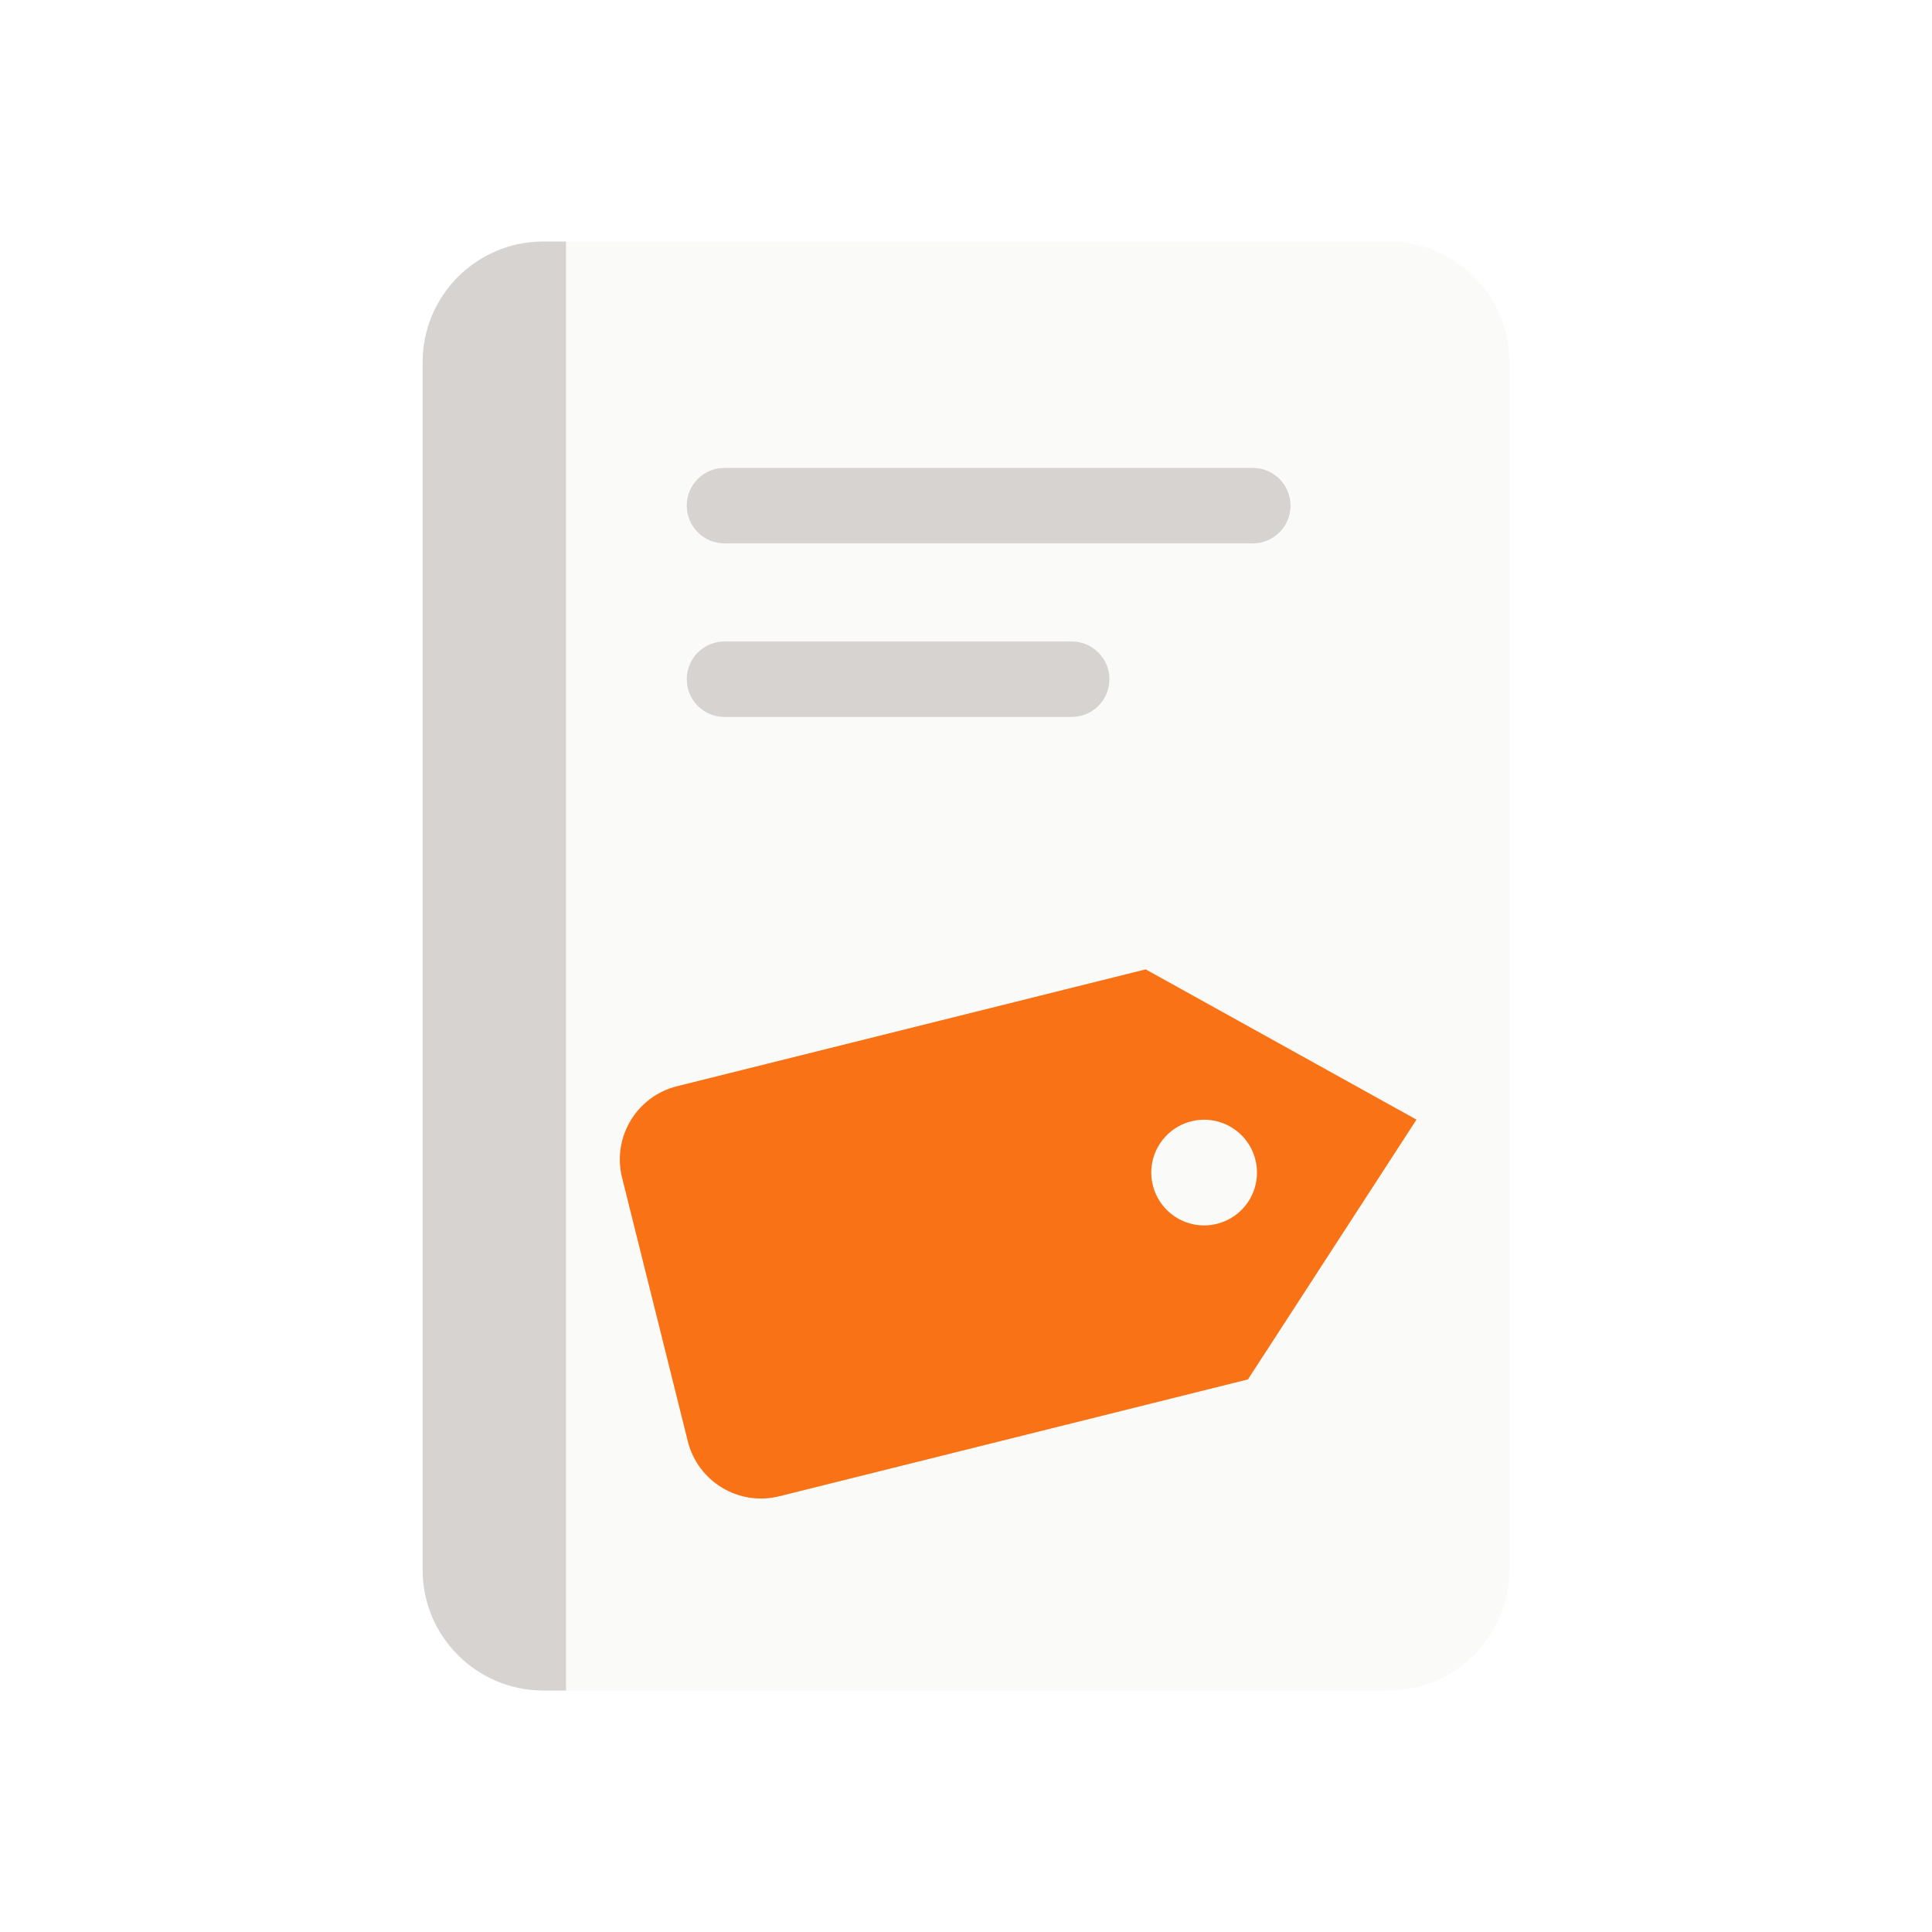
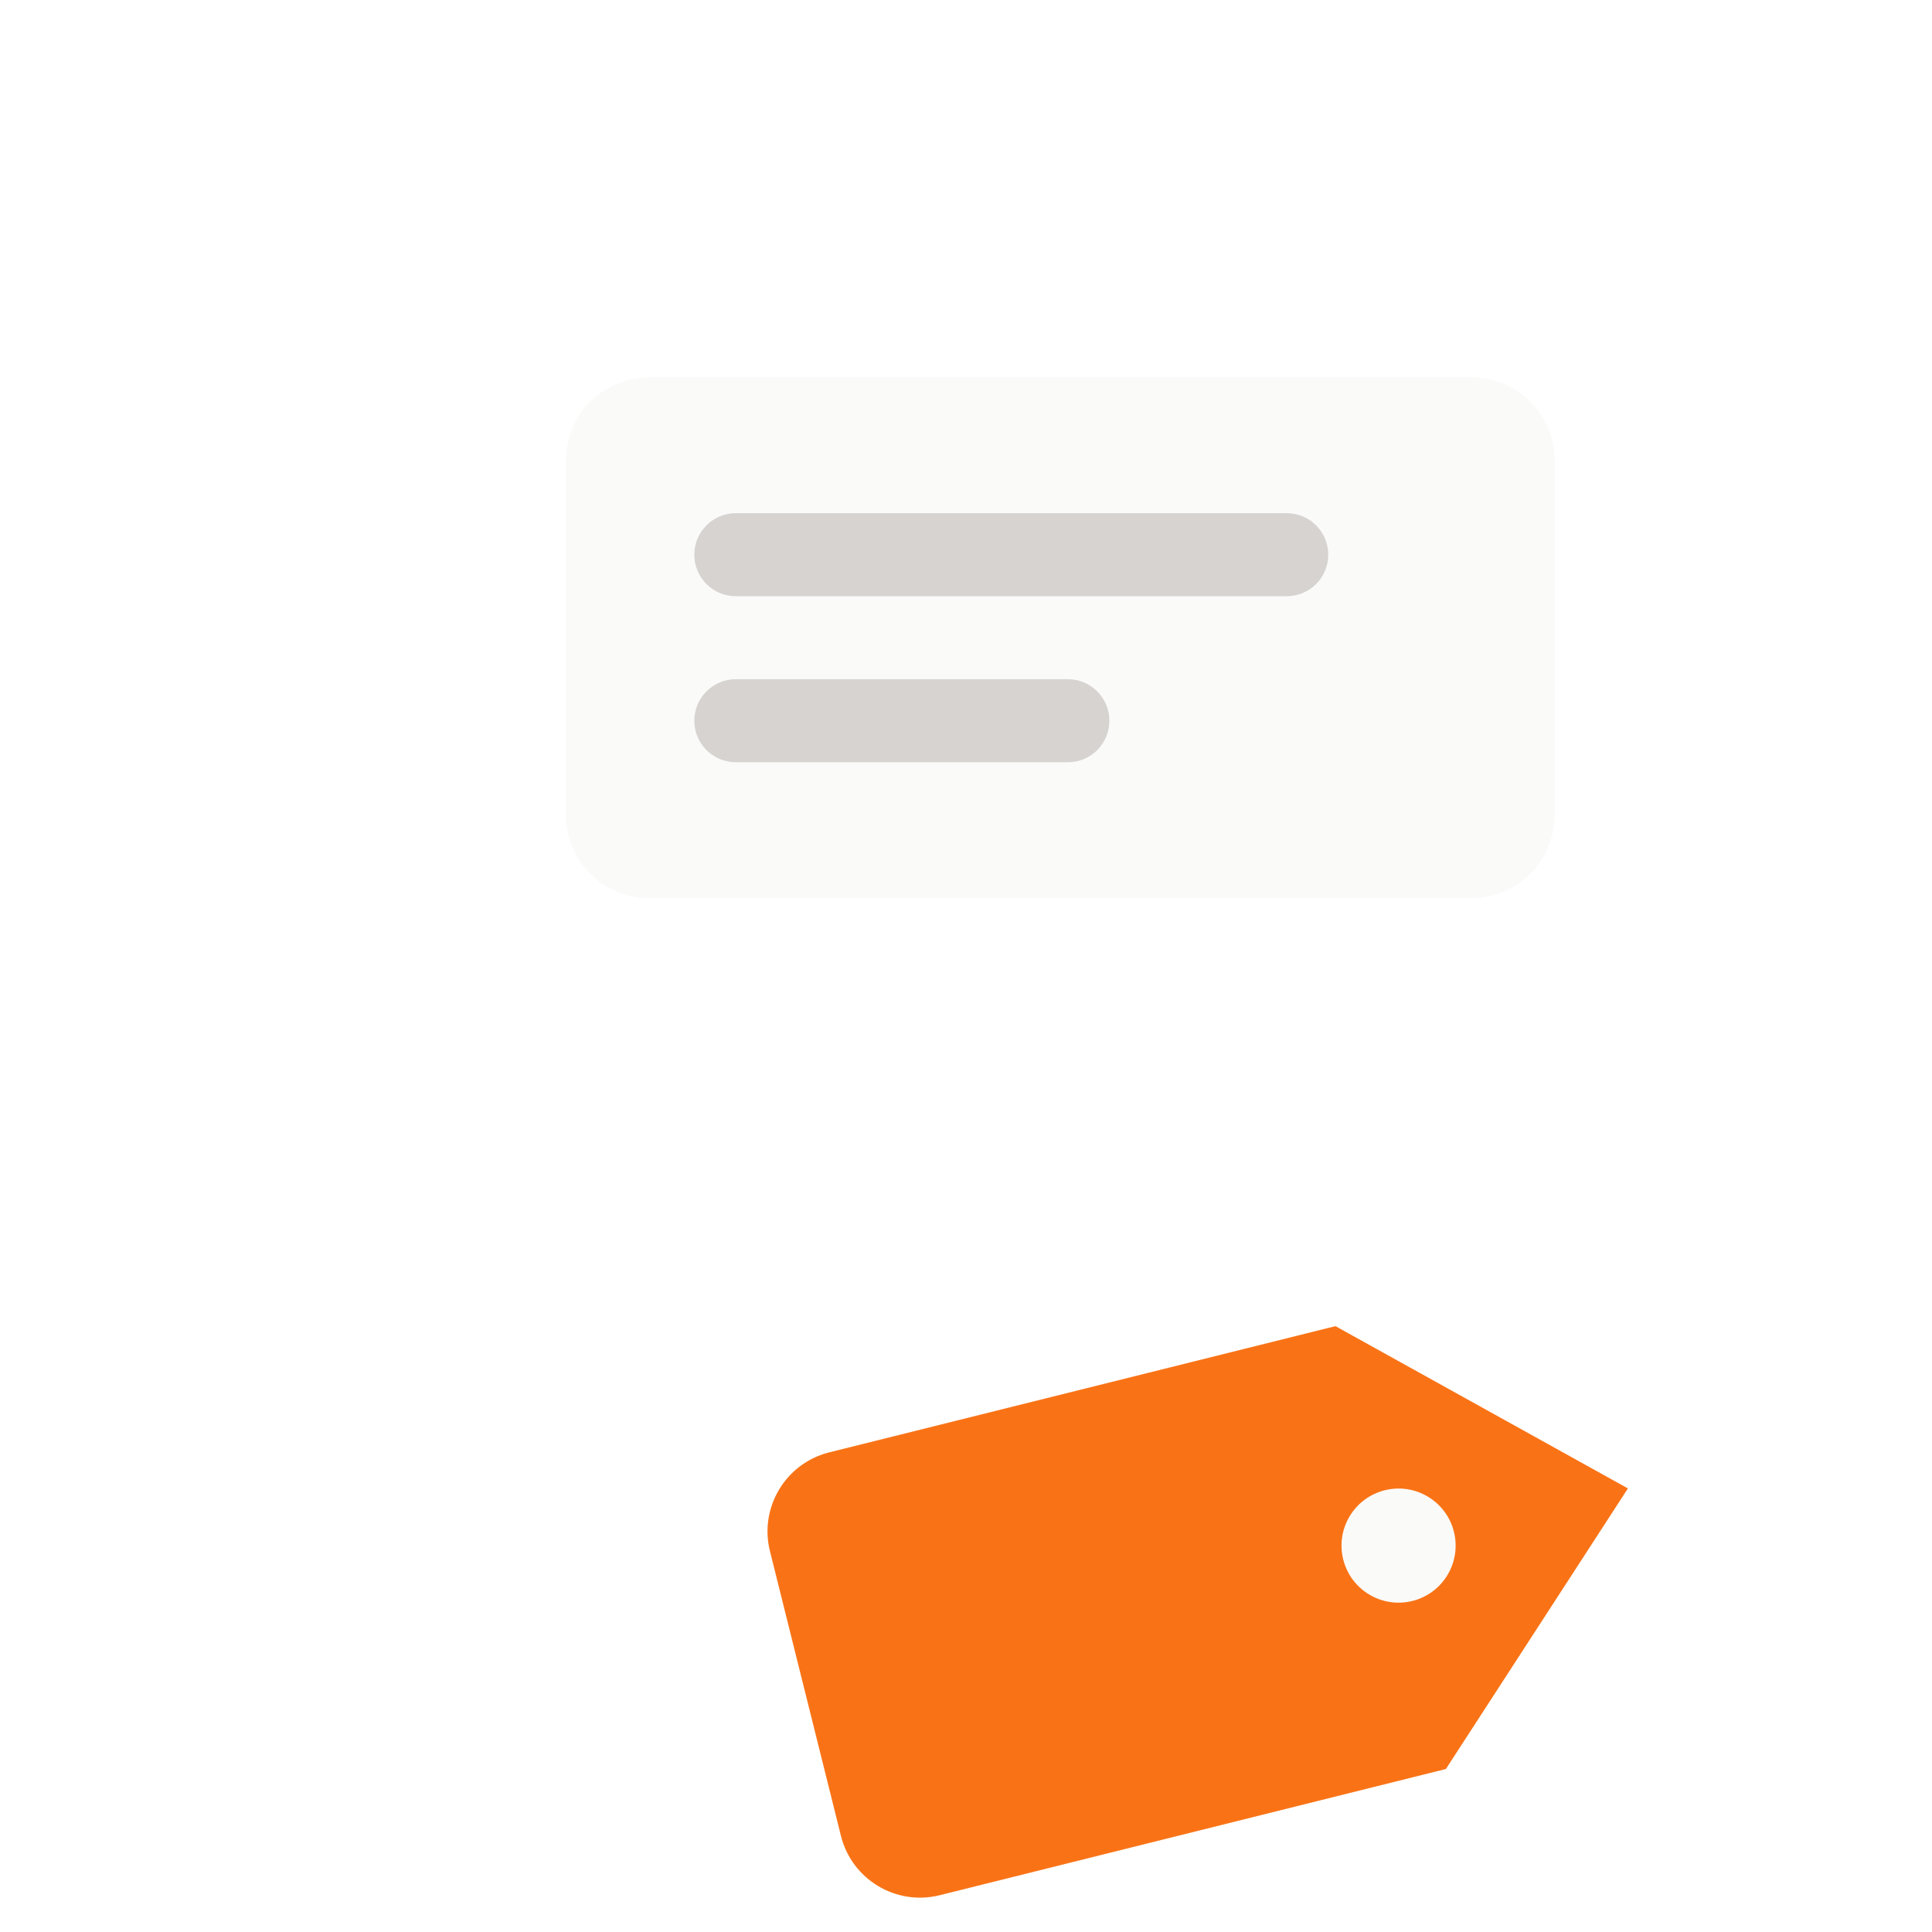
<svg xmlns="http://www.w3.org/2000/svg" viewBox="0 0 512 512">
-   <path fill="#fafaf9" d="M144 64H368A32 32 0 0 1 400 96V416A32 32 0 0 1 368 448H144A32 32 0 0 1 112 416V96A32 32 0 0 1 144 64Z" />
-   <path fill="#d6d3d1" d="M144 64H150V448H144A32 32 0 0 1 112 416V96A32 32 0 0 1 144 64Z" />
-   <rect x="182" y="124" width="160" height="20" rx="10" fill="#d6d3d1" />
-   <rect x="182" y="170" width="112" height="20" rx="10" fill="#d6d3d1" />
-   <g transform="rotate(-14 290 318)">
+   <rect x="150" y="100" width="262" height="138" rx="22" fill="#fafaf9" />
+   <rect x="184" y="136" width="168" height="22" rx="11" fill="#d6d3d1" />
+   <rect x="184" y="180" width="110" height="22" rx="11" fill="#d6d3d1" />
+   <g transform="translate(26 74) scale(1.08) rotate(-14 290 318)">
    <path fill="#f97316" d="M190 262H318L378 318L318 374H190A20 20 0 0 1 170 354V282A20 20 0 0 1 190 262Z" />
    <circle cx="320" cy="318" r="14" fill="#fafaf9" />
  </g>
</svg>
